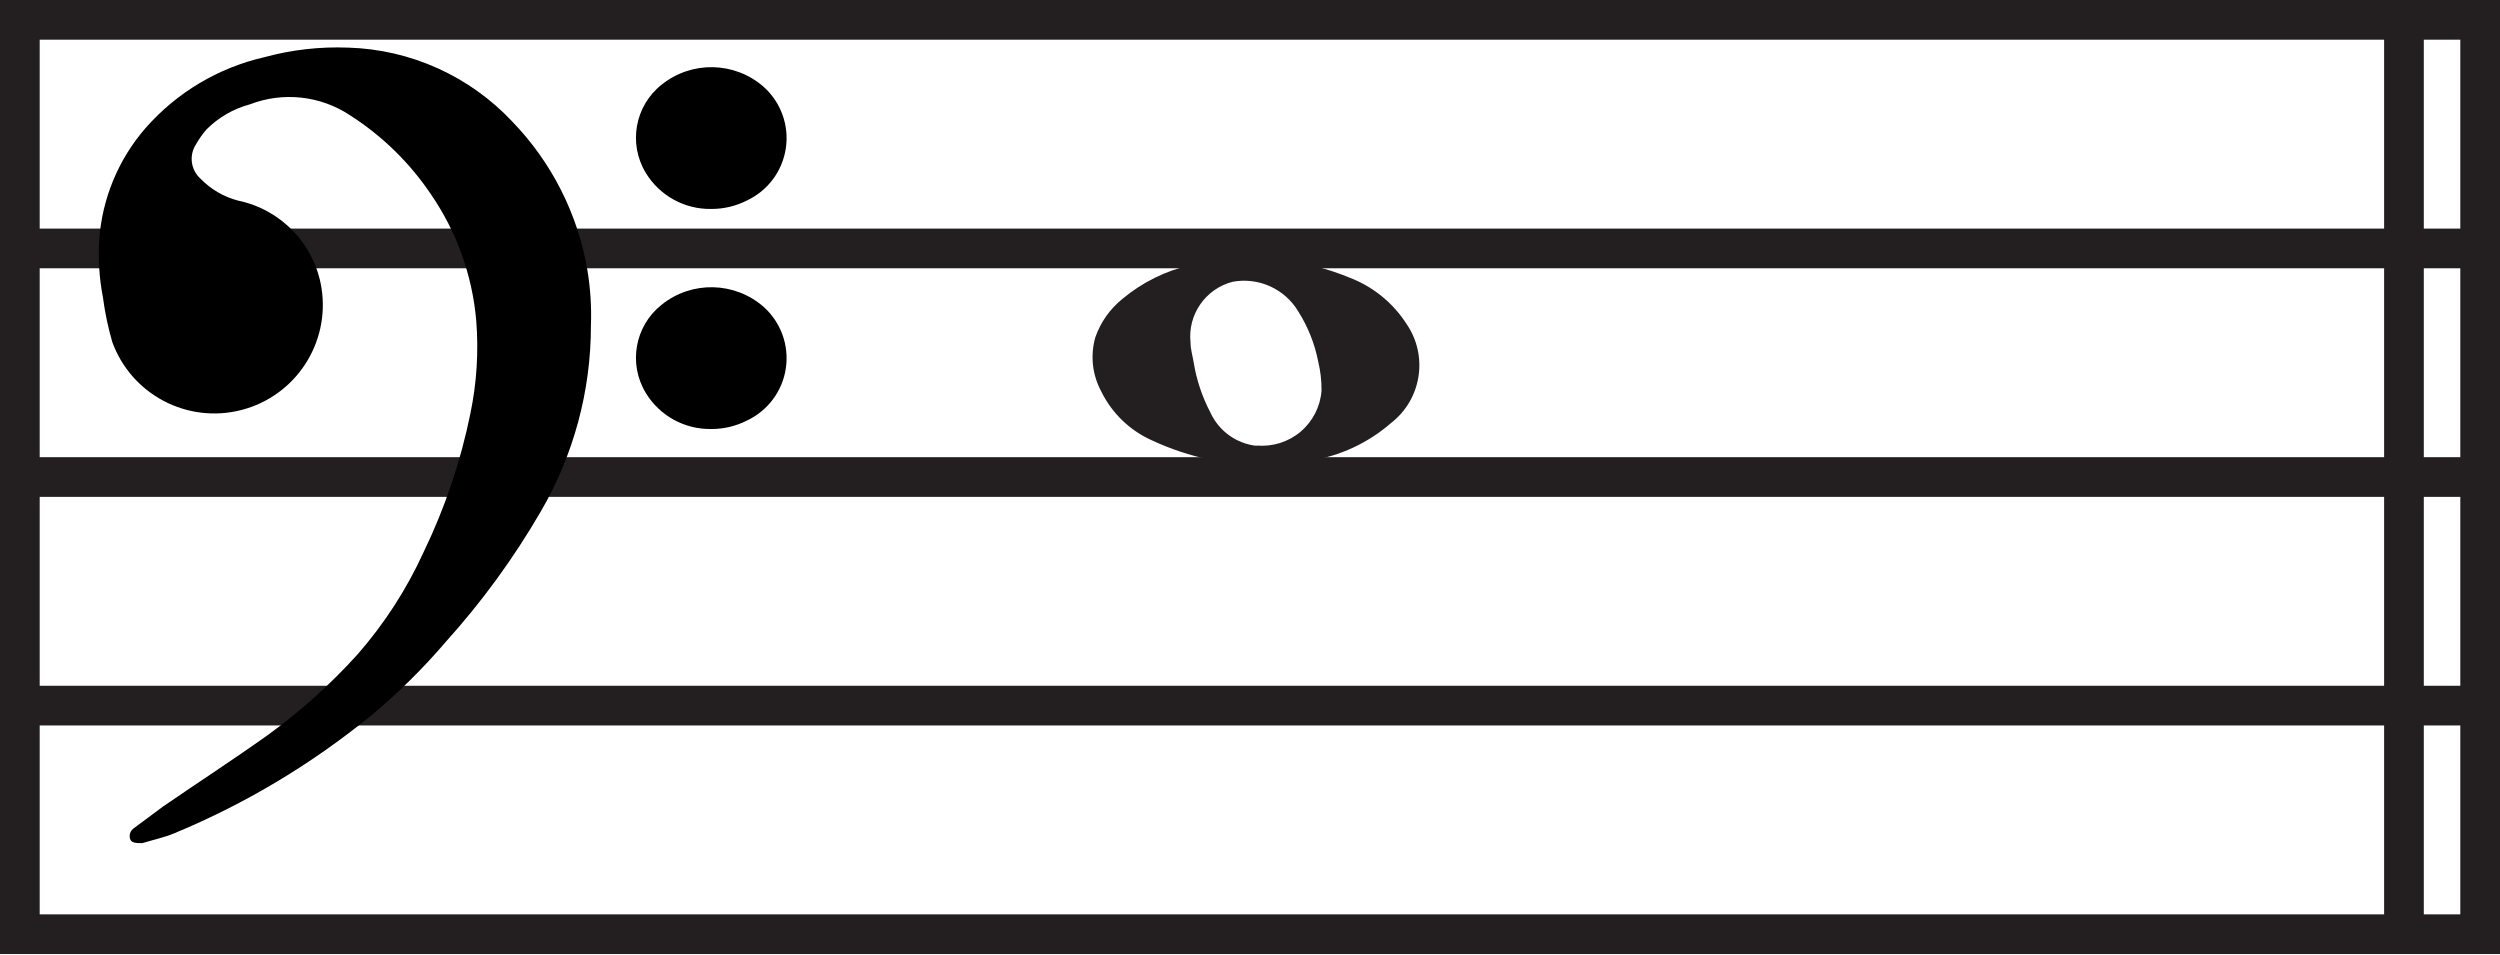
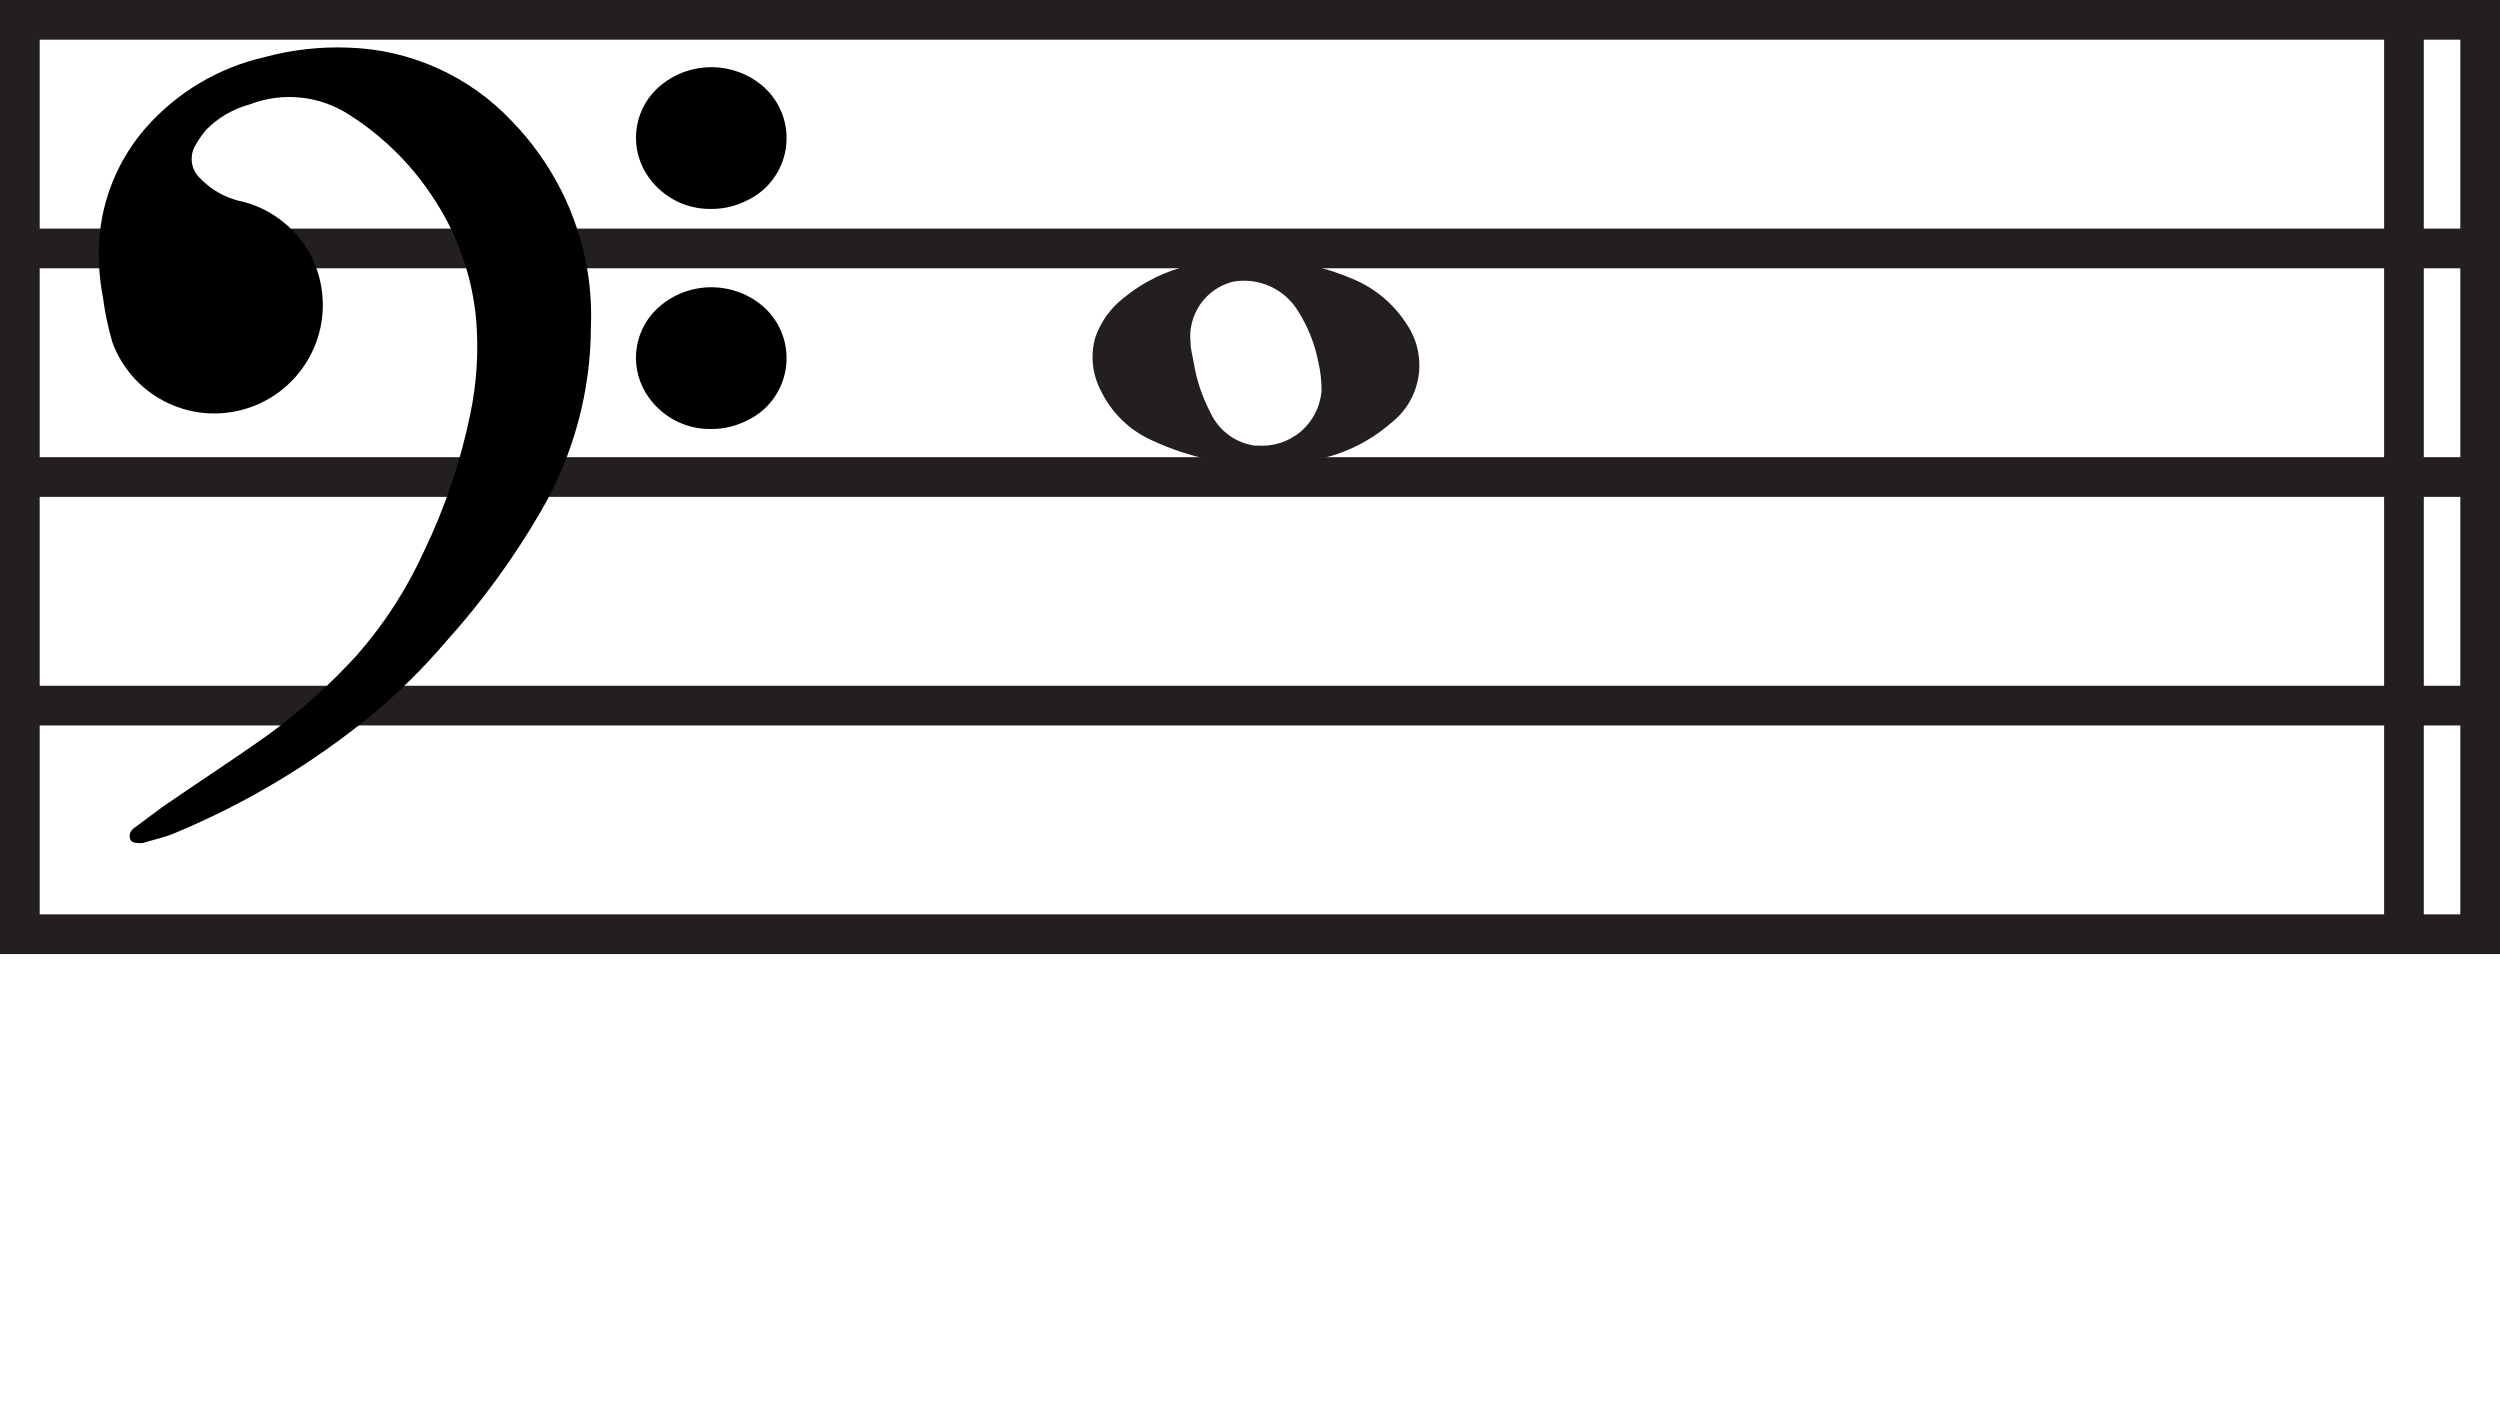
- <svg xmlns="http://www.w3.org/2000/svg" viewBox="0 0 125.99 48.08">
+ <svg xmlns="http://www.w3.org/2000/svg" viewBox="0 0 125.99 71.87">
  <defs>
    <style>.cls-1,.cls-2{fill:#231f20;}.cls-2,.cls-3{stroke:#231f20;stroke-miterlimit:10;stroke-width:2px;}.cls-3{fill:none;}</style>
  </defs>
  <g id="Layer_2" data-name="Layer 2">
    <g id="Layer_1-2" data-name="Layer 1">
      <path class="cls-1" d="M64,23.45a13.45,13.45,0,0,1-5.93-1.25,5.21,5.21,0,0,1-2.58-2.49A3.63,3.63,0,0,1,55.2,17a4.3,4.3,0,0,1,1.37-1.94A8.19,8.19,0,0,1,60,13.36a11.89,11.89,0,0,1,3.9-.3,12.67,12.67,0,0,1,4.28,1,5.9,5.9,0,0,1,2.7,2.26,3.68,3.68,0,0,1-.78,5A8.1,8.1,0,0,1,66,23.22C65.23,23.35,64.44,23.4,64,23.45Zm-.68-1a3,3,0,0,0,3.28-2.77,6.09,6.09,0,0,0-.17-1.47,7.36,7.36,0,0,0-1-2.51,3.18,3.18,0,0,0-3.31-1.5A2.85,2.85,0,0,0,60,17.28c0,.32.1.64.16,1A8.23,8.23,0,0,0,61,20.79,2.9,2.9,0,0,0,63.34,22.47Z" />
      <line class="cls-2" x1="1" y1="12.52" x2="124.99" y2="12.52" />
      <line class="cls-2" x1="1" y1="24.04" x2="124.99" y2="24.04" />
      <line class="cls-2" x1="1" y1="35.56" x2="124.99" y2="35.56" />
      <rect class="cls-3" x="1" y="1" width="123.99" height="46.08" />
      <line class="cls-2" x1="121.15" y1="1" x2="121.15" y2="47.08" />
      <path d="M29.78,16.4a18.6,18.6,0,0,1-2.54,9.4,39.11,39.11,0,0,1-4.76,6.53,31.13,31.13,0,0,1-3.79,3.74A39.73,39.73,0,0,1,8.77,42c-.51.21-1.07.33-1.6.49h0c-.29,0-.54,0-.61-.2s0-.43.21-.57c.47-.36,1-.73,1.44-1.07,1.76-1.21,3.55-2.37,5.29-3.61A29.34,29.34,0,0,0,18,33a21.18,21.18,0,0,0,3.35-5.18,29.61,29.61,0,0,0,2.36-7A16.55,16.55,0,0,0,24,16.15a13.27,13.27,0,0,0-2.27-6.34,14,14,0,0,0-4.09-4,5.53,5.53,0,0,0-5.05-.55A4.85,4.85,0,0,0,10.4,6.53a4.7,4.7,0,0,0-.52.74A1.34,1.34,0,0,0,10.1,9,4.06,4.06,0,0,0,12,10.11a5.36,5.36,0,0,1,4.2,4.39A5.47,5.47,0,0,1,5.66,17.24,15,15,0,0,1,5.19,15,11.57,11.57,0,0,1,5,12.09,9.61,9.61,0,0,1,7.33,6.46a11.33,11.33,0,0,1,6-3.58,14,14,0,0,1,4.22-.48,11.82,11.82,0,0,1,8.27,3.73,14.17,14.17,0,0,1,3.78,7.47A13.8,13.8,0,0,1,29.78,16.4Z" />
      <path d="M35.84,10.53a3.78,3.78,0,0,1-3.29-1.81,3.41,3.41,0,0,1,.79-4.45,4,4,0,0,1,5.15.11,3.47,3.47,0,0,1-.84,5.72A3.92,3.92,0,0,1,35.84,10.53Z" />
      <path d="M35.84,21.62a3.78,3.78,0,0,1-3.29-1.81,3.41,3.41,0,0,1,.79-4.45,4,4,0,0,1,5.15.11,3.47,3.47,0,0,1-.84,5.72A3.92,3.92,0,0,1,35.84,21.62Z" />
    </g>
  </g>
</svg>
